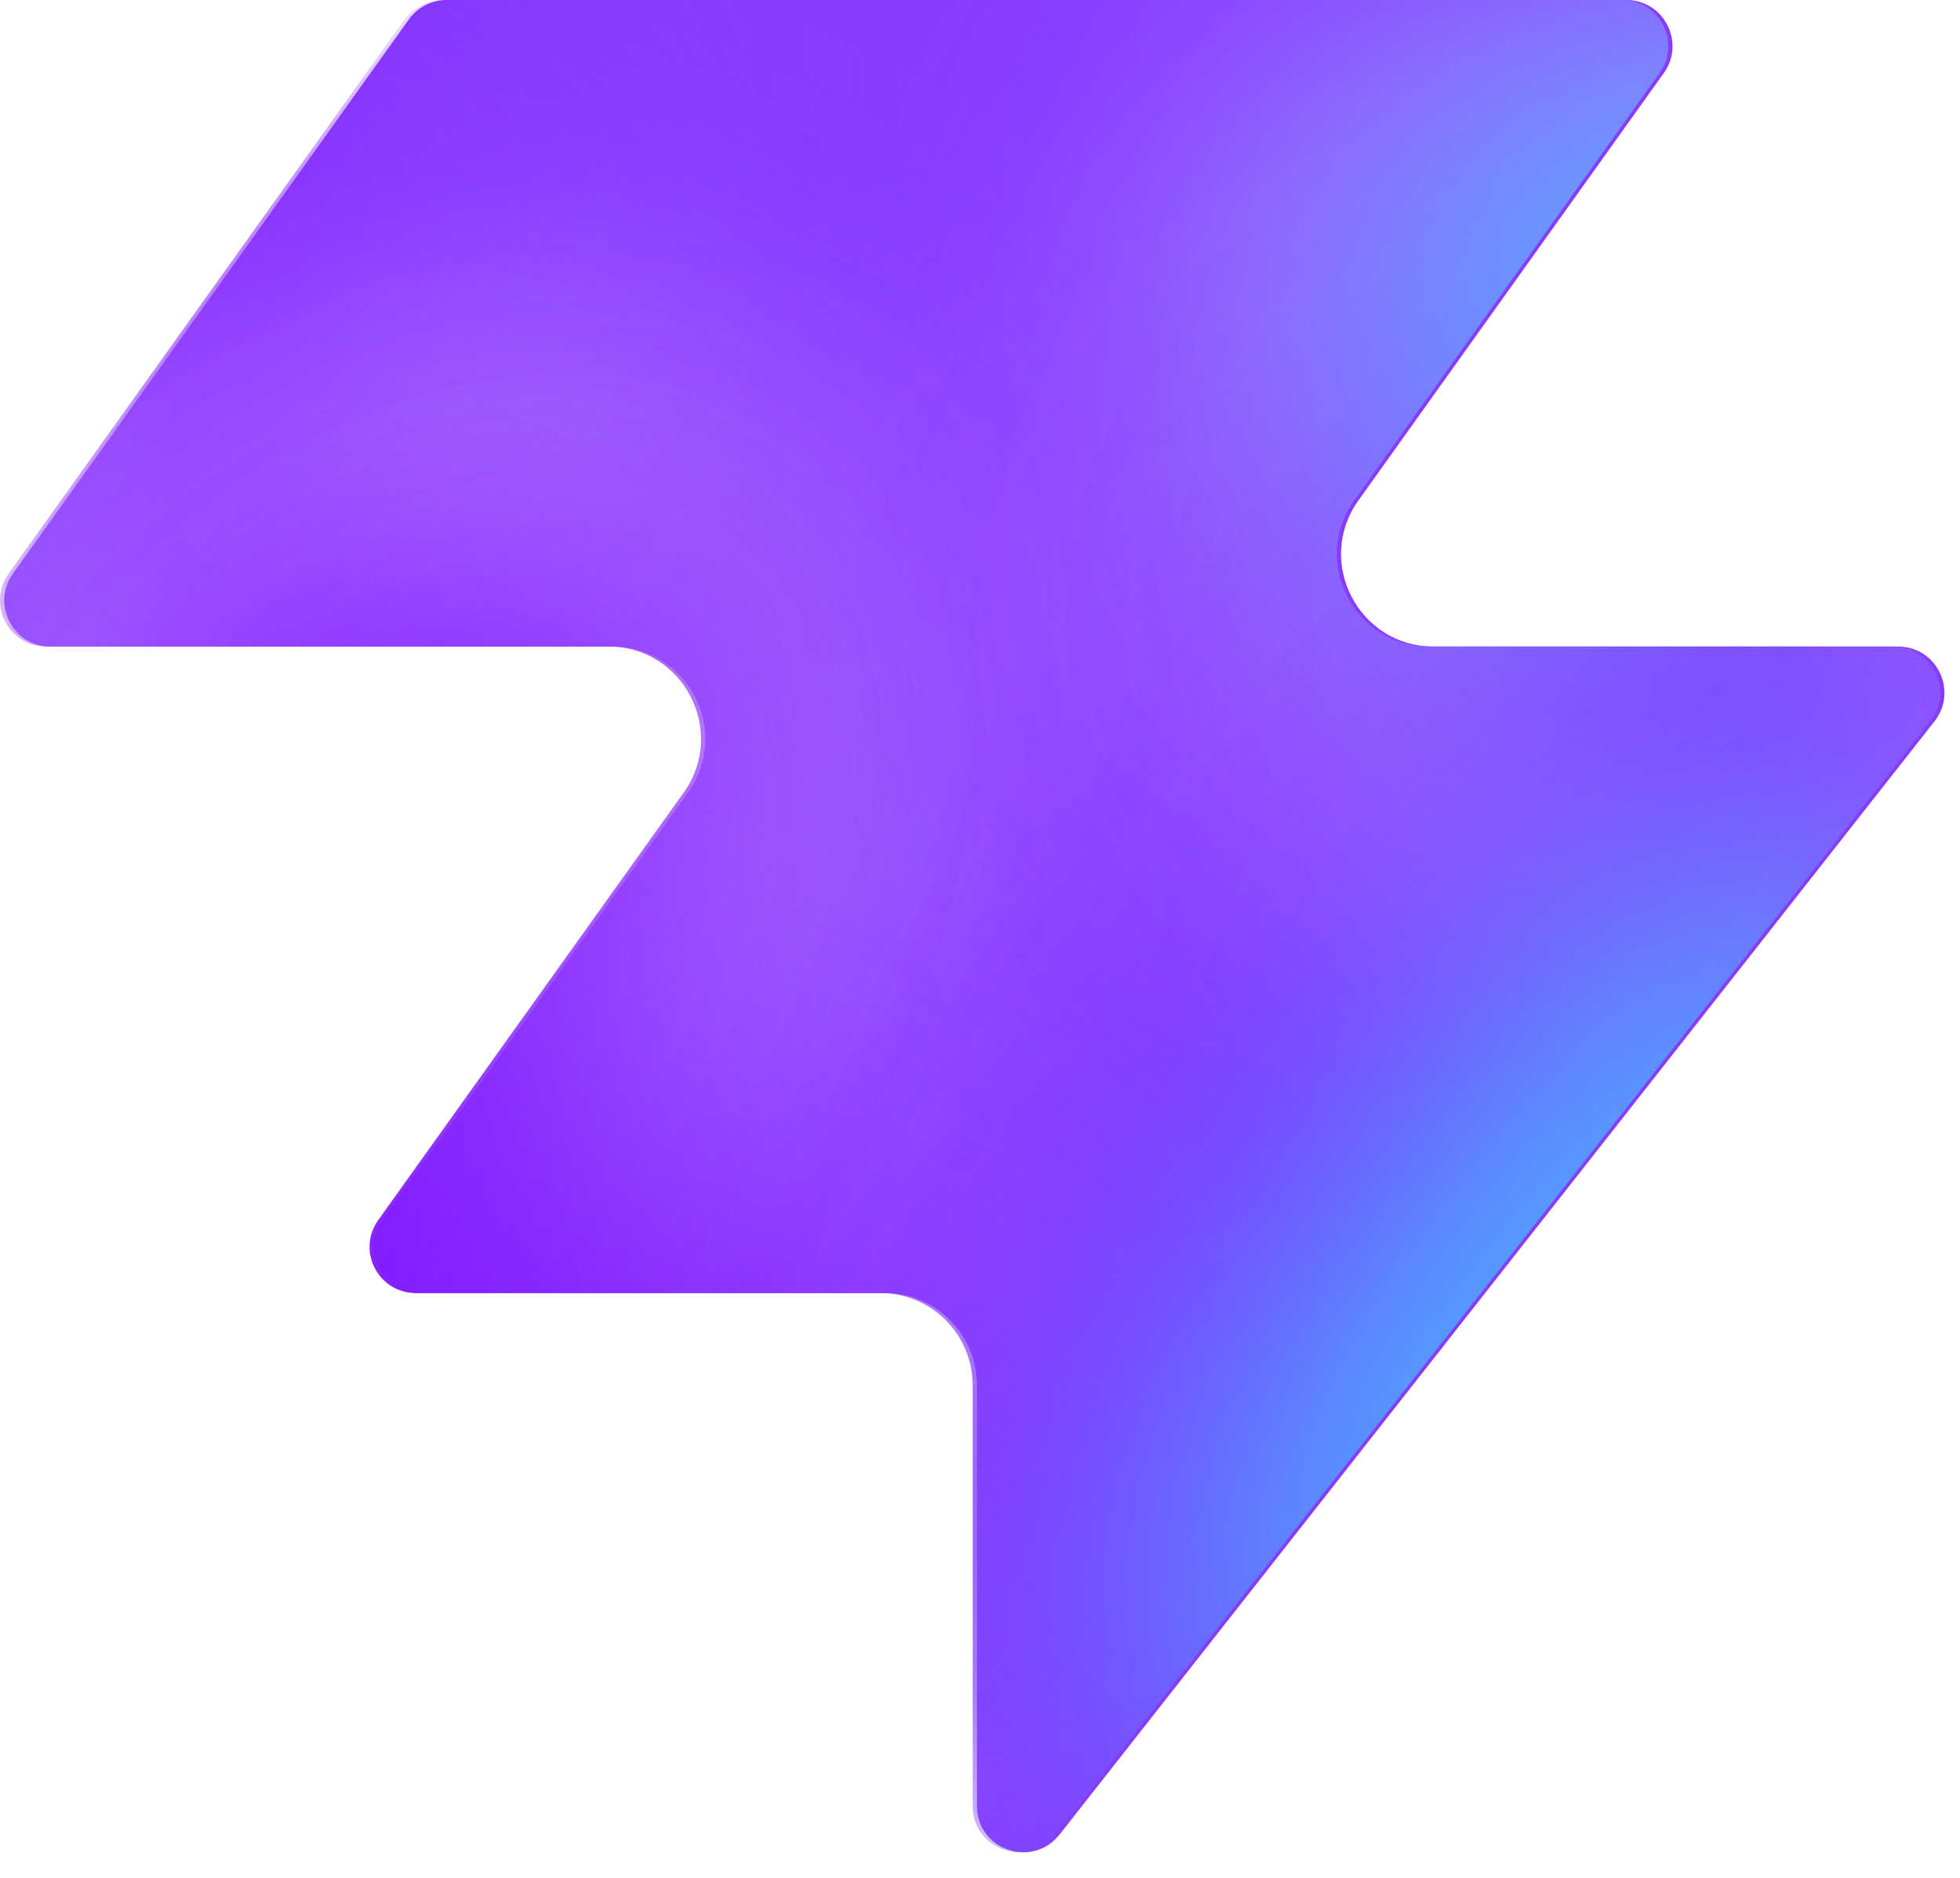
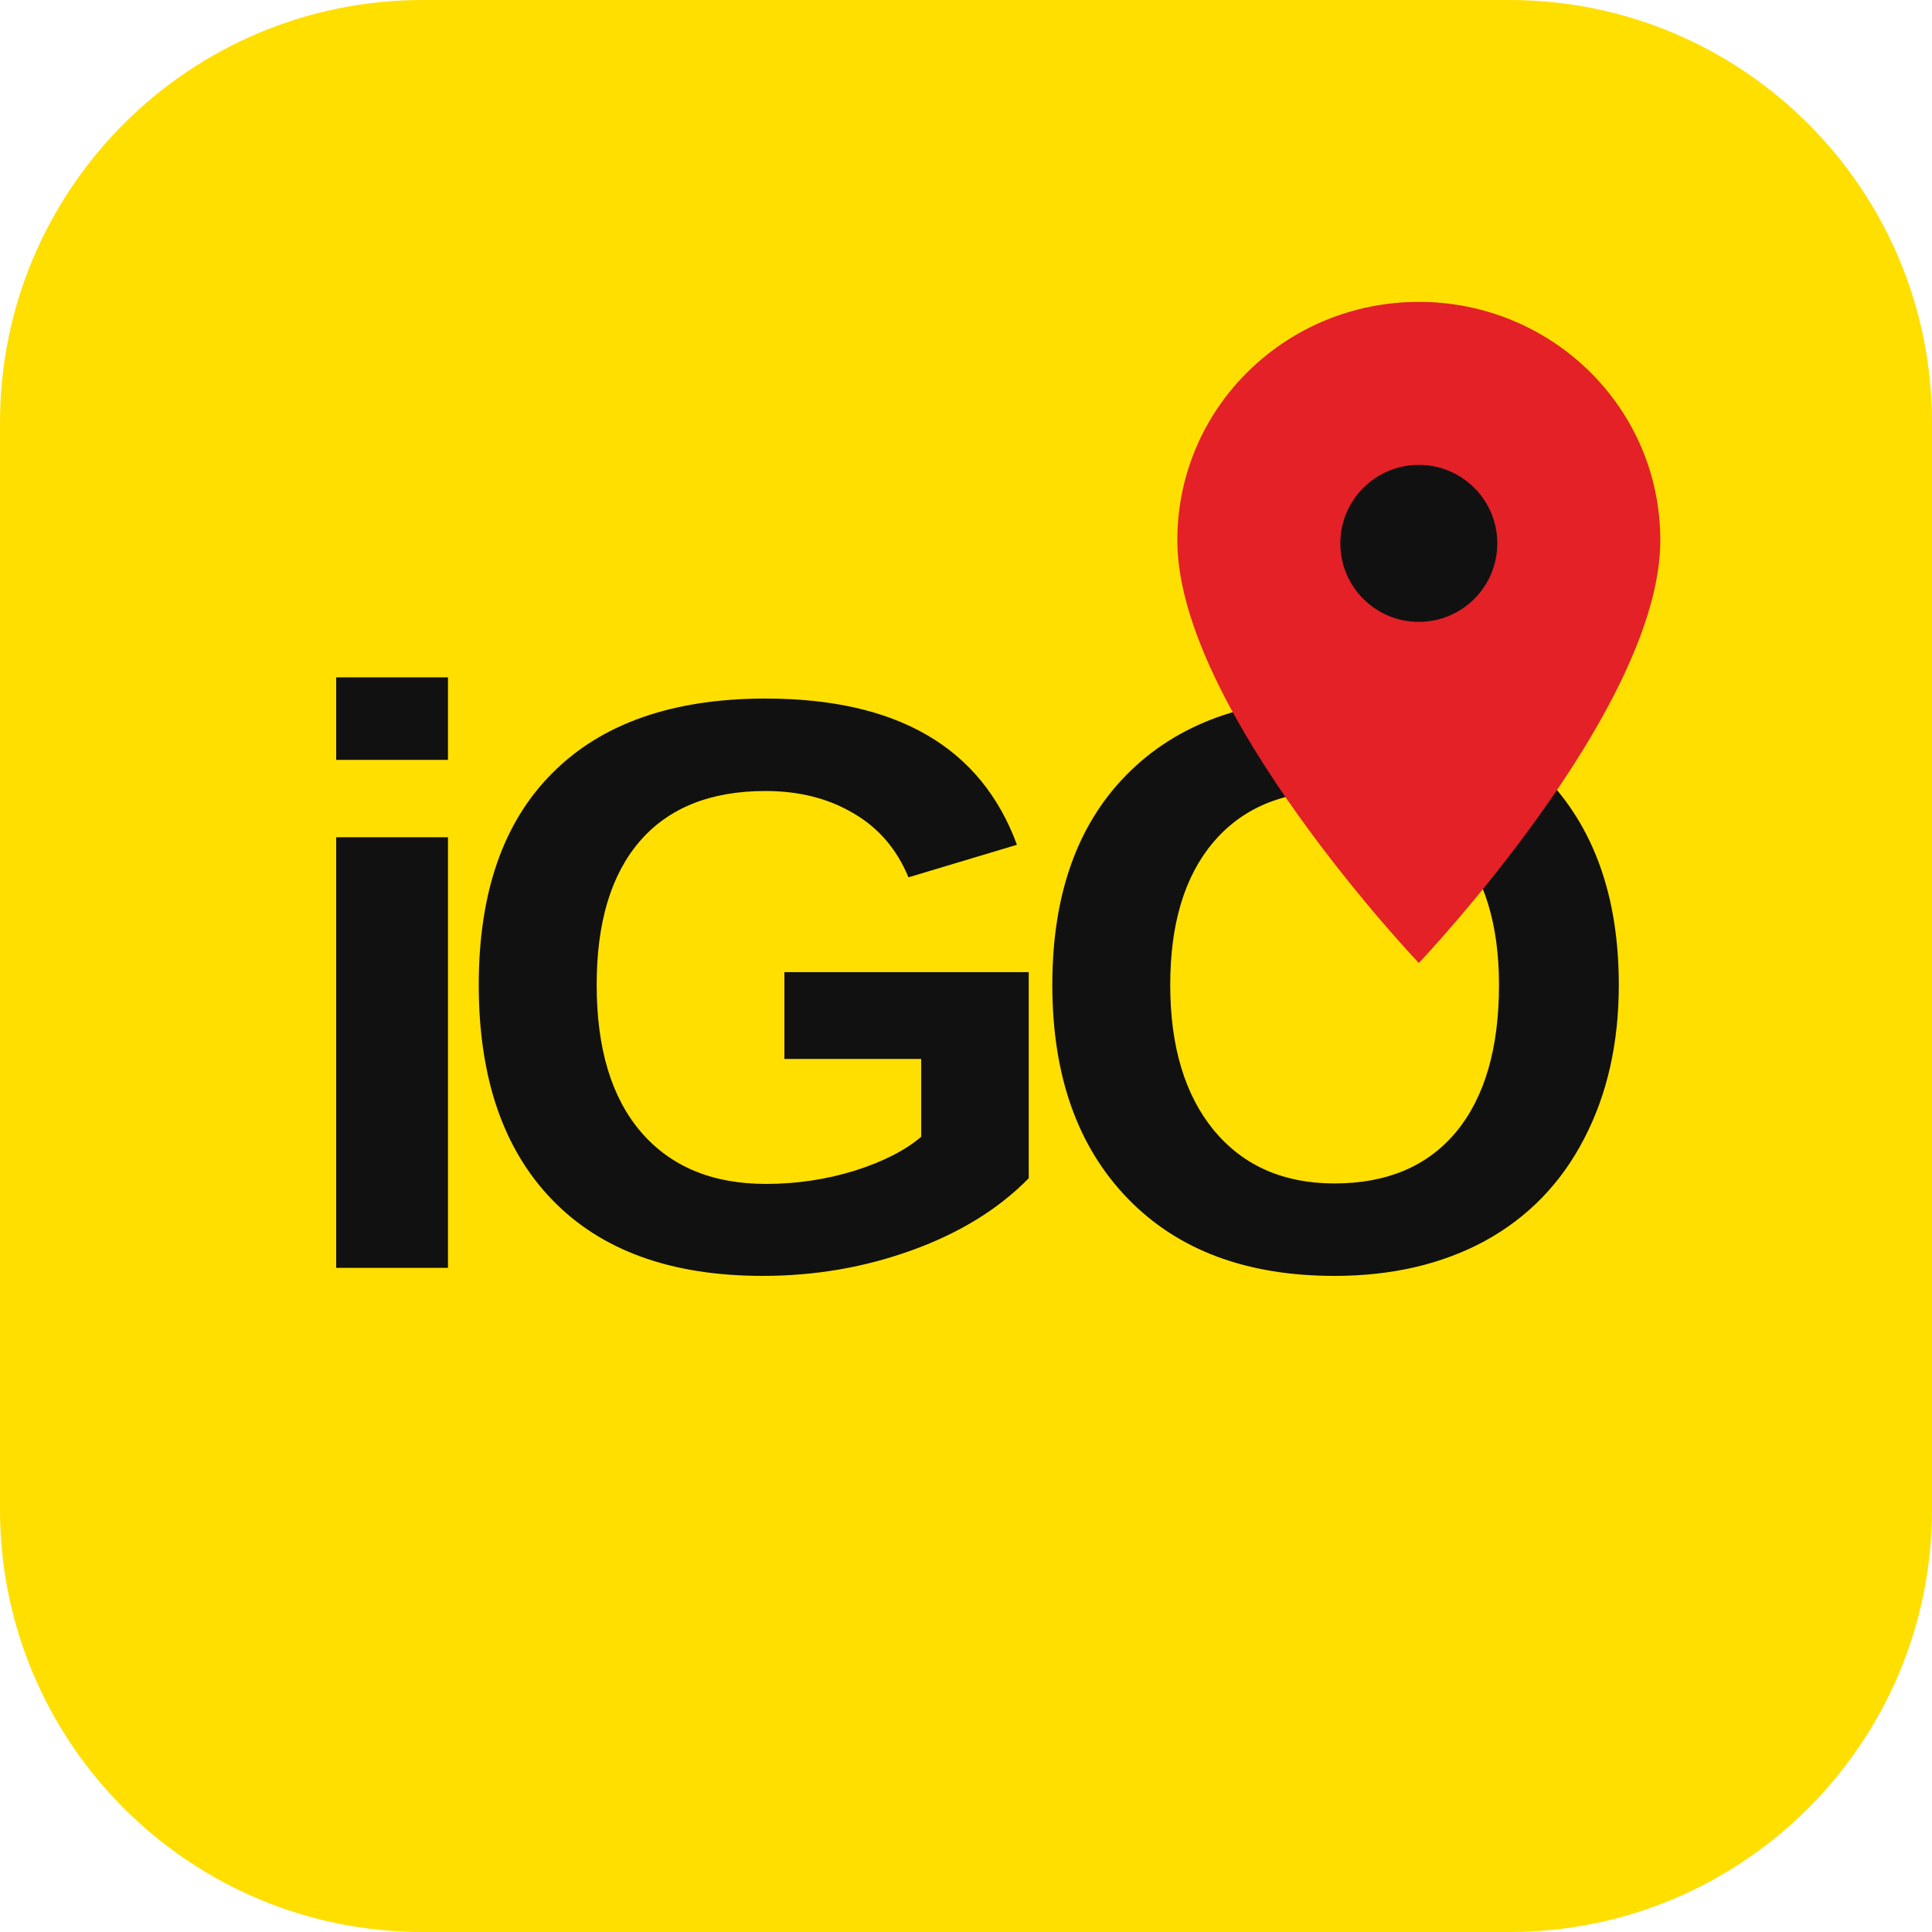
- <svg xmlns="http://www.w3.org/2000/svg" width="48" height="46" fill="none" viewBox="0 0 48 46">
-   <path fill="#863bff" d="M25.946 44.938c-.664.845-2.021.375-2.021-.698V33.937a2.26 2.26 0 0 0-2.262-2.262H10.287c-.92 0-1.456-1.04-.92-1.788l7.48-10.471c1.07-1.497 0-3.578-1.842-3.578H1.237c-.92 0-1.456-1.04-.92-1.788L10.013.474c.214-.297.556-.474.92-.474h28.894c.92 0 1.456 1.04.92 1.788l-7.48 10.471c-1.07 1.498 0 3.579 1.842 3.579h11.377c.943 0 1.473 1.088.89 1.83L25.947 44.94z" style="fill:#863bff;fill:color(display-p3 .525 .23 1);fill-opacity:1" />
-   <mask id="a" width="48" height="46" x="0" y="0" maskUnits="userSpaceOnUse" style="mask-type:alpha">
-     <path fill="#000" d="M25.842 44.938c-.664.844-2.021.375-2.021-.698V33.937a2.26 2.26 0 0 0-2.262-2.262H10.183c-.92 0-1.456-1.04-.92-1.788l7.48-10.471c1.07-1.498 0-3.579-1.842-3.579H1.133c-.92 0-1.456-1.04-.92-1.787L9.91.473c.214-.297.556-.474.92-.474h28.894c.92 0 1.456 1.04.92 1.788l-7.48 10.471c-1.07 1.498 0 3.578 1.842 3.578h11.377c.943 0 1.473 1.088.89 1.832L25.843 44.94z" style="fill:#000;fill-opacity:1" />
-   </mask>
-   <g mask="url(#a)">
-     <g filter="url(#b)">
-       <ellipse cx="5.508" cy="14.704" fill="#ede6ff" rx="5.508" ry="14.704" style="fill:#ede6ff;fill:color(display-p3 .927 .903 1);fill-opacity:1" transform="matrix(.00324 1 1 -.00324 -4.47 31.516)" />
-     </g>
-     <g filter="url(#c)">
-       <ellipse cx="10.399" cy="29.851" fill="#ede6ff" rx="10.399" ry="29.851" style="fill:#ede6ff;fill:color(display-p3 .927 .903 1);fill-opacity:1" transform="matrix(.00324 1 1 -.00324 -39.328 7.883)" />
-     </g>
-     <g filter="url(#d)">
-       <ellipse cx="5.508" cy="30.487" fill="#7e14ff" rx="5.508" ry="30.487" style="fill:#7e14ff;fill:color(display-p3 .492 .077 1);fill-opacity:1" transform="rotate(89.814 -25.913 -14.639)scale(1 -1)" />
-     </g>
-     <g filter="url(#e)">
-       <ellipse cx="5.508" cy="30.599" fill="#7e14ff" rx="5.508" ry="30.599" style="fill:#7e14ff;fill:color(display-p3 .492 .077 1);fill-opacity:1" transform="rotate(89.814 -32.644 -3.334)scale(1 -1)" />
-     </g>
-     <g filter="url(#f)">
-       <ellipse cx="5.508" cy="30.599" fill="#7e14ff" rx="5.508" ry="30.599" style="fill:#7e14ff;fill:color(display-p3 .492 .077 1);fill-opacity:1" transform="matrix(.00324 1 1 -.00324 -34.34 30.47)" />
-     </g>
-     <g filter="url(#g)">
-       <ellipse cx="14.072" cy="22.078" fill="#ede6ff" rx="14.072" ry="22.078" style="fill:#ede6ff;fill:color(display-p3 .927 .903 1);fill-opacity:1" transform="rotate(93.35 24.506 48.493)scale(-1 1)" />
-     </g>
-     <g filter="url(#h)">
-       <ellipse cx="3.47" cy="21.501" fill="#7e14ff" rx="3.47" ry="21.501" style="fill:#7e14ff;fill:color(display-p3 .492 .077 1);fill-opacity:1" transform="rotate(89.009 28.708 47.59)scale(-1 1)" />
-     </g>
-     <g filter="url(#i)">
-       <ellipse cx="3.47" cy="21.501" fill="#7e14ff" rx="3.47" ry="21.501" style="fill:#7e14ff;fill:color(display-p3 .492 .077 1);fill-opacity:1" transform="rotate(89.009 28.708 47.59)scale(-1 1)" />
-     </g>
-     <g filter="url(#j)">
-       <ellipse cx=".387" cy="8.972" fill="#7e14ff" rx="4.407" ry="29.108" style="fill:#7e14ff;fill:color(display-p3 .492 .077 1);fill-opacity:1" transform="rotate(39.51 .387 8.972)" />
-     </g>
-     <g filter="url(#k)">
-       <ellipse cx="47.523" cy="-6.092" fill="#7e14ff" rx="4.407" ry="29.108" style="fill:#7e14ff;fill:color(display-p3 .492 .077 1);fill-opacity:1" transform="rotate(37.892 47.523 -6.092)" />
-     </g>
-     <g filter="url(#l)">
-       <ellipse cx="41.412" cy="6.333" fill="#47bfff" rx="5.971" ry="9.665" style="fill:#47bfff;fill:color(display-p3 .28 .748 1);fill-opacity:1" transform="rotate(37.892 41.412 6.333)" />
-     </g>
-     <g filter="url(#m)">
-       <ellipse cx="-1.879" cy="38.332" fill="#7e14ff" rx="4.407" ry="29.108" style="fill:#7e14ff;fill:color(display-p3 .492 .077 1);fill-opacity:1" transform="rotate(37.892 -1.88 38.332)" />
-     </g>
-     <g filter="url(#n)">
-       <ellipse cx="-1.879" cy="38.332" fill="#7e14ff" rx="4.407" ry="29.108" style="fill:#7e14ff;fill:color(display-p3 .492 .077 1);fill-opacity:1" transform="rotate(37.892 -1.88 38.332)" />
-     </g>
-     <g filter="url(#o)">
-       <ellipse cx="35.651" cy="29.907" fill="#7e14ff" rx="4.407" ry="29.108" style="fill:#7e14ff;fill:color(display-p3 .492 .077 1);fill-opacity:1" transform="rotate(37.892 35.651 29.907)" />
-     </g>
-     <g filter="url(#p)">
-       <ellipse cx="38.418" cy="32.4" fill="#47bfff" rx="5.971" ry="15.297" style="fill:#47bfff;fill:color(display-p3 .28 .748 1);fill-opacity:1" transform="rotate(37.892 38.418 32.4)" />
-     </g>
-   </g>
-   <defs>
-     <filter id="b" width="60.045" height="41.654" x="-19.77" y="16.149" color-interpolation-filters="sRGB" filterUnits="userSpaceOnUse">
-       <feFlood flood-opacity="0" result="BackgroundImageFix" />
-       <feBlend in="SourceGraphic" in2="BackgroundImageFix" result="shape" />
-       <feGaussianBlur result="effect1_foregroundBlur_2002_17158" stdDeviation="7.659" />
-     </filter>
-     <filter id="c" width="90.34" height="51.437" x="-54.613" y="-7.533" color-interpolation-filters="sRGB" filterUnits="userSpaceOnUse">
-       <feFlood flood-opacity="0" result="BackgroundImageFix" />
-       <feBlend in="SourceGraphic" in2="BackgroundImageFix" result="shape" />
-       <feGaussianBlur result="effect1_foregroundBlur_2002_17158" stdDeviation="7.659" />
-     </filter>
-     <filter id="d" width="79.355" height="29.4" x="-49.64" y="2.03" color-interpolation-filters="sRGB" filterUnits="userSpaceOnUse">
-       <feFlood flood-opacity="0" result="BackgroundImageFix" />
-       <feBlend in="SourceGraphic" in2="BackgroundImageFix" result="shape" />
-       <feGaussianBlur result="effect1_foregroundBlur_2002_17158" stdDeviation="4.596" />
-     </filter>
-     <filter id="e" width="79.579" height="29.4" x="-45.045" y="20.029" color-interpolation-filters="sRGB" filterUnits="userSpaceOnUse">
-       <feFlood flood-opacity="0" result="BackgroundImageFix" />
-       <feBlend in="SourceGraphic" in2="BackgroundImageFix" result="shape" />
-       <feGaussianBlur result="effect1_foregroundBlur_2002_17158" stdDeviation="4.596" />
-     </filter>
-     <filter id="f" width="79.579" height="29.4" x="-43.513" y="21.178" color-interpolation-filters="sRGB" filterUnits="userSpaceOnUse">
-       <feFlood flood-opacity="0" result="BackgroundImageFix" />
-       <feBlend in="SourceGraphic" in2="BackgroundImageFix" result="shape" />
-       <feGaussianBlur result="effect1_foregroundBlur_2002_17158" stdDeviation="4.596" />
-     </filter>
-     <filter id="g" width="74.749" height="58.852" x="15.756" y="-17.901" color-interpolation-filters="sRGB" filterUnits="userSpaceOnUse">
-       <feFlood flood-opacity="0" result="BackgroundImageFix" />
-       <feBlend in="SourceGraphic" in2="BackgroundImageFix" result="shape" />
-       <feGaussianBlur result="effect1_foregroundBlur_2002_17158" stdDeviation="7.659" />
-     </filter>
-     <filter id="h" width="61.377" height="25.362" x="23.548" y="2.284" color-interpolation-filters="sRGB" filterUnits="userSpaceOnUse">
-       <feFlood flood-opacity="0" result="BackgroundImageFix" />
-       <feBlend in="SourceGraphic" in2="BackgroundImageFix" result="shape" />
-       <feGaussianBlur result="effect1_foregroundBlur_2002_17158" stdDeviation="4.596" />
-     </filter>
-     <filter id="i" width="61.377" height="25.362" x="23.548" y="2.284" color-interpolation-filters="sRGB" filterUnits="userSpaceOnUse">
-       <feFlood flood-opacity="0" result="BackgroundImageFix" />
-       <feBlend in="SourceGraphic" in2="BackgroundImageFix" result="shape" />
-       <feGaussianBlur result="effect1_foregroundBlur_2002_17158" stdDeviation="4.596" />
-     </filter>
-     <filter id="j" width="56.045" height="63.649" x="-27.636" y="-22.853" color-interpolation-filters="sRGB" filterUnits="userSpaceOnUse">
-       <feFlood flood-opacity="0" result="BackgroundImageFix" />
-       <feBlend in="SourceGraphic" in2="BackgroundImageFix" result="shape" />
-       <feGaussianBlur result="effect1_foregroundBlur_2002_17158" stdDeviation="4.596" />
-     </filter>
-     <filter id="k" width="54.814" height="64.646" x="20.116" y="-38.415" color-interpolation-filters="sRGB" filterUnits="userSpaceOnUse">
-       <feFlood flood-opacity="0" result="BackgroundImageFix" />
-       <feBlend in="SourceGraphic" in2="BackgroundImageFix" result="shape" />
-       <feGaussianBlur result="effect1_foregroundBlur_2002_17158" stdDeviation="4.596" />
-     </filter>
-     <filter id="l" width="33.541" height="35.313" x="24.641" y="-11.323" color-interpolation-filters="sRGB" filterUnits="userSpaceOnUse">
-       <feFlood flood-opacity="0" result="BackgroundImageFix" />
-       <feBlend in="SourceGraphic" in2="BackgroundImageFix" result="shape" />
-       <feGaussianBlur result="effect1_foregroundBlur_2002_17158" stdDeviation="4.596" />
-     </filter>
-     <filter id="m" width="54.814" height="64.646" x="-29.286" y="6.009" color-interpolation-filters="sRGB" filterUnits="userSpaceOnUse">
-       <feFlood flood-opacity="0" result="BackgroundImageFix" />
-       <feBlend in="SourceGraphic" in2="BackgroundImageFix" result="shape" />
-       <feGaussianBlur result="effect1_foregroundBlur_2002_17158" stdDeviation="4.596" />
-     </filter>
-     <filter id="n" width="54.814" height="64.646" x="-29.286" y="6.009" color-interpolation-filters="sRGB" filterUnits="userSpaceOnUse">
-       <feFlood flood-opacity="0" result="BackgroundImageFix" />
-       <feBlend in="SourceGraphic" in2="BackgroundImageFix" result="shape" />
-       <feGaussianBlur result="effect1_foregroundBlur_2002_17158" stdDeviation="4.596" />
-     </filter>
-     <filter id="o" width="54.814" height="64.646" x="8.244" y="-2.416" color-interpolation-filters="sRGB" filterUnits="userSpaceOnUse">
-       <feFlood flood-opacity="0" result="BackgroundImageFix" />
-       <feBlend in="SourceGraphic" in2="BackgroundImageFix" result="shape" />
-       <feGaussianBlur result="effect1_foregroundBlur_2002_17158" stdDeviation="4.596" />
-     </filter>
-     <filter id="p" width="39.409" height="43.623" x="18.713" y="10.588" color-interpolation-filters="sRGB" filterUnits="userSpaceOnUse">
-       <feFlood flood-opacity="0" result="BackgroundImageFix" />
-       <feBlend in="SourceGraphic" in2="BackgroundImageFix" result="shape" />
-       <feGaussianBlur result="effect1_foregroundBlur_2002_17158" stdDeviation="4.596" />
-     </filter>
-   </defs>
+ <svg xmlns="http://www.w3.org/2000/svg" viewBox="0 0 64 64">
+   <rect width="64" height="64" rx="14" fill="#ffdf00" />
+   <text x="32" y="42" text-anchor="middle" font-family="Arial, Helvetica, sans-serif" font-size="27" font-weight="900" letter-spacing="-2" fill="#111">iGO</text>
+   <path d="M47 10c-4.4 0-8 3.5-8 7.9 0 5.6 8 14 8 14s8-8.4 8-14c0-4.4-3.6-7.9-8-7.9Z" fill="#e32127" />
+   <circle cx="47" cy="18" r="2.6" fill="#111" />
</svg>
